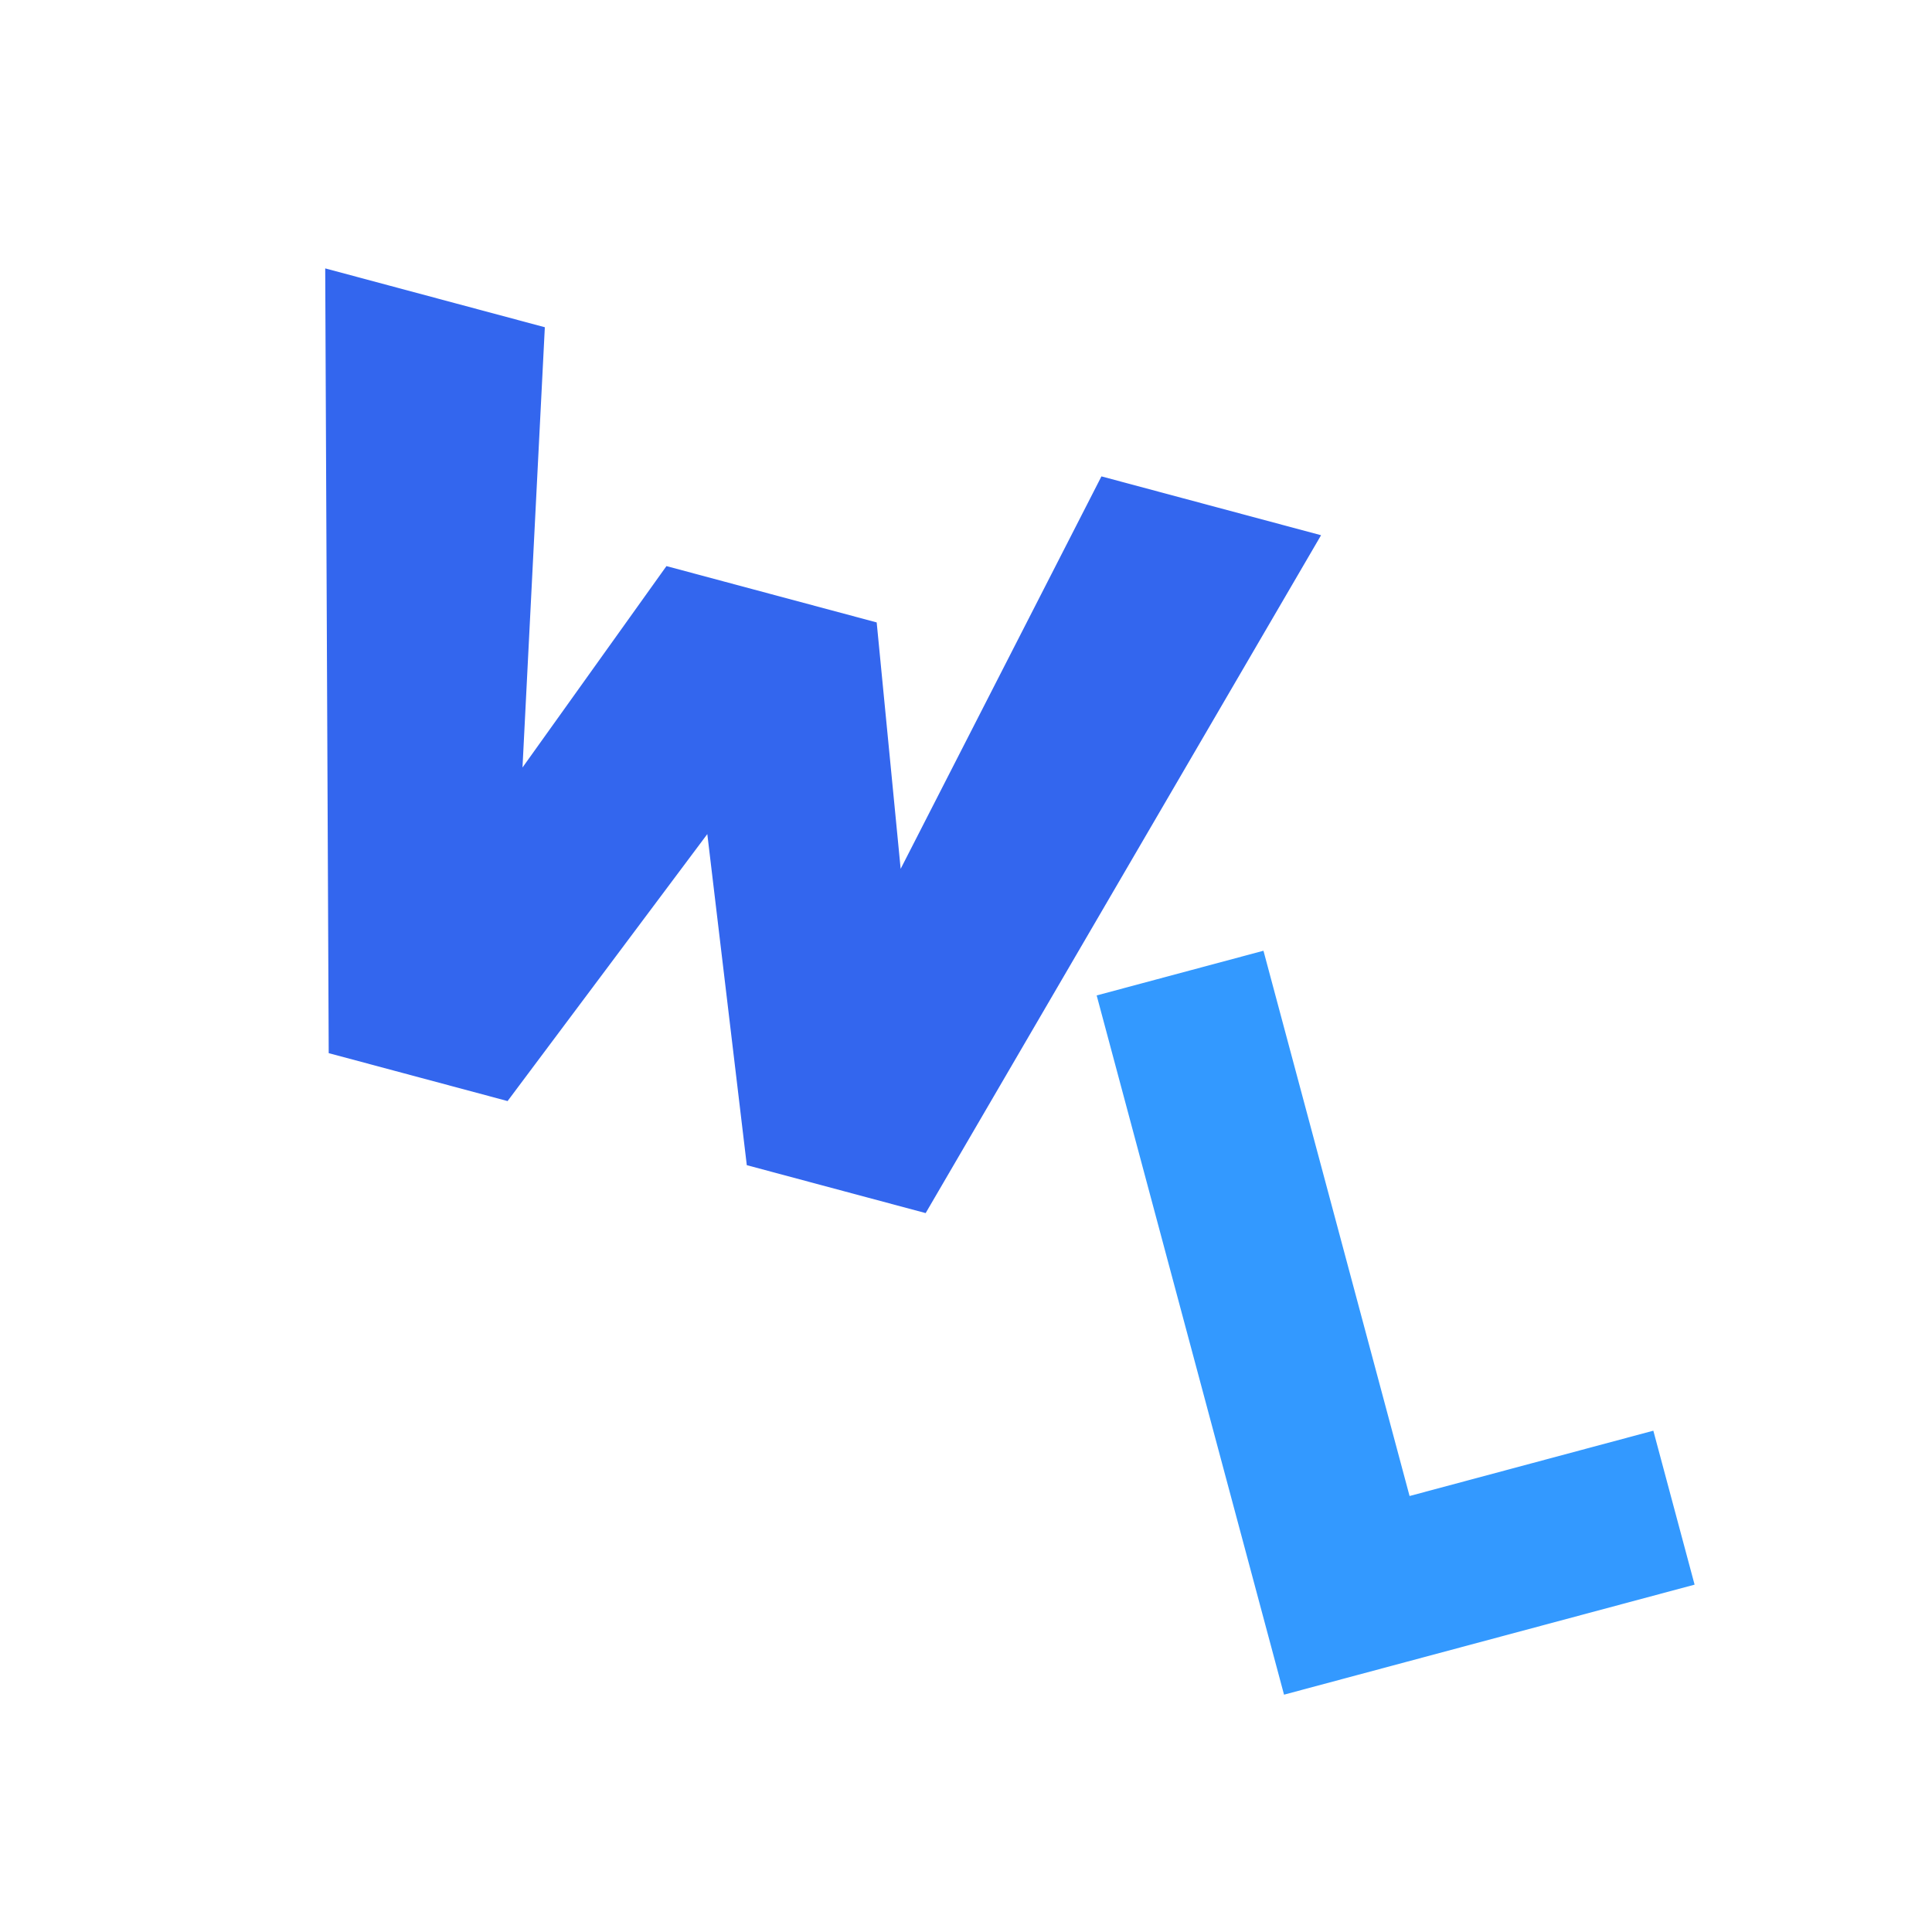
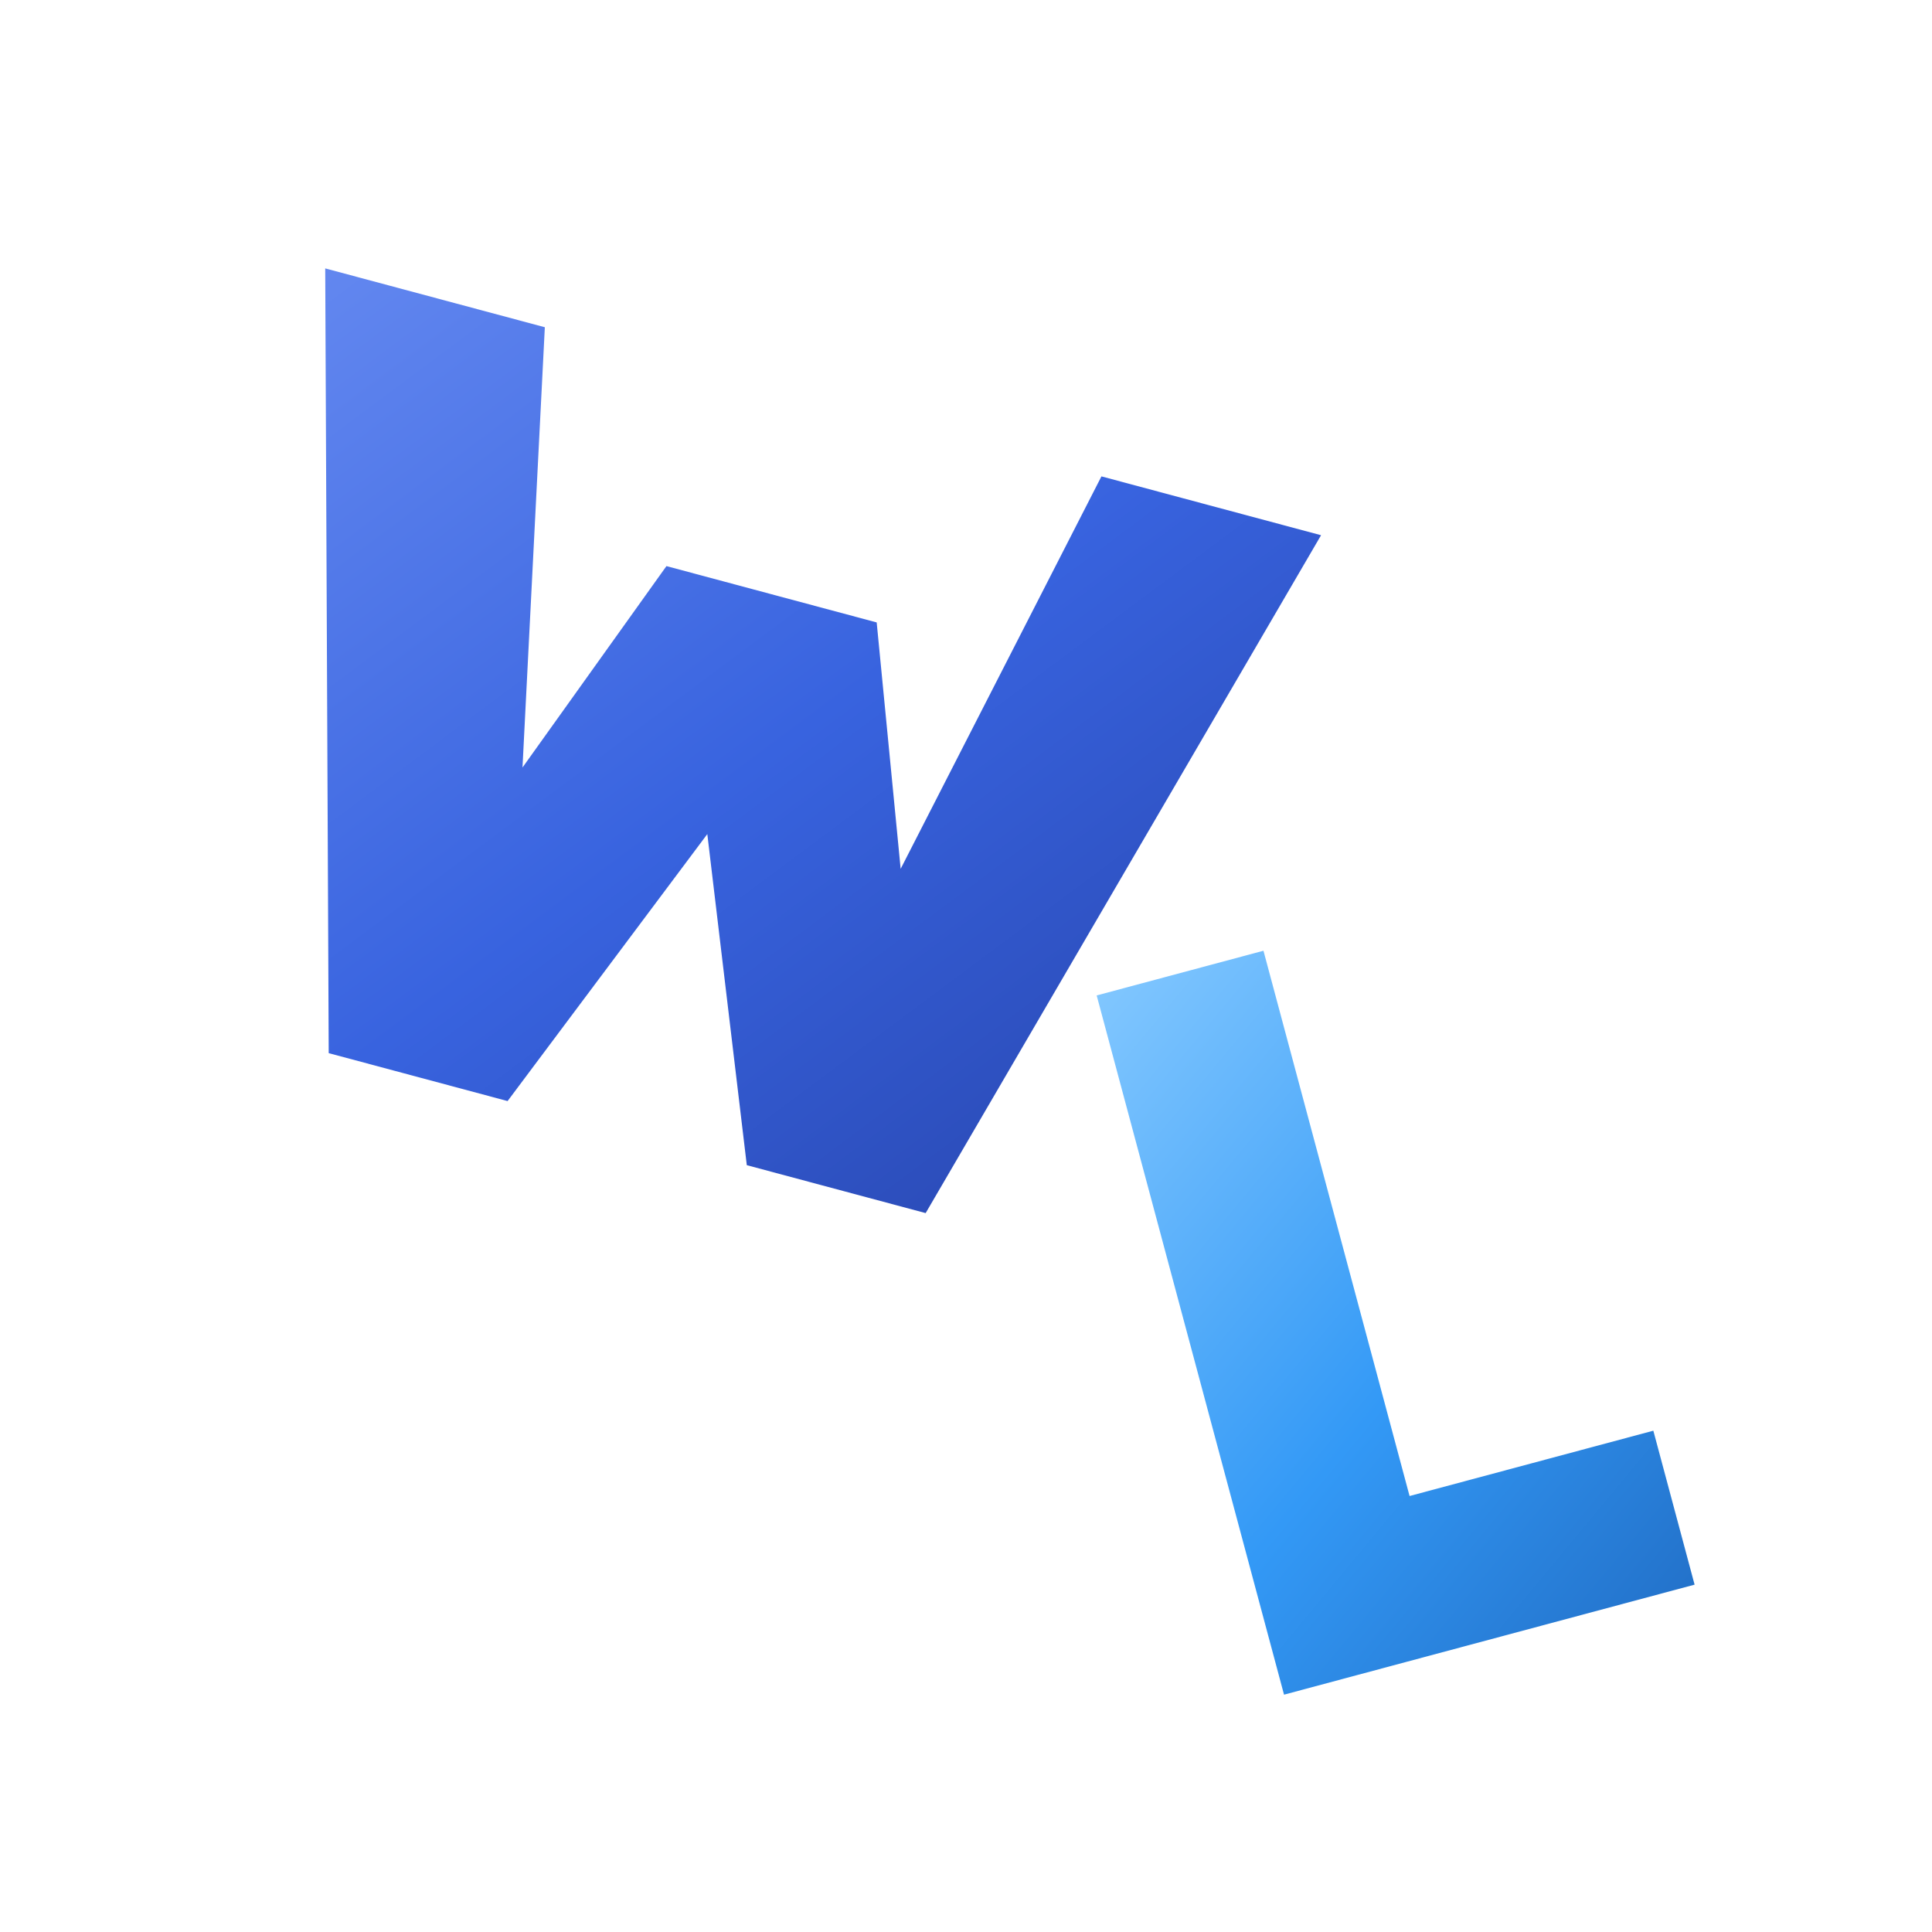
<svg xmlns="http://www.w3.org/2000/svg" viewBox="0 0 320 320">
-   <polygon points="115,50 85,50 115,160 140,160 160,110 180,160 205,160 235,50 205,50 190,120 175,80 145,80 130,120" fill="#36e" stroke="#36e" stroke-width="4" transform="translate(-20,-30) scale(1.1) rotate(15)" />
-   <polygon points="130,215 130,320 190,320 190,300 152,300 152,215" fill="#39f" stroke="#39f" stroke-width="4" transform="translate(-15,-25) scale(1.1) rotate(-15)" />
+   <defs>
+     <linearGradient id="weblibs-deep-blue-gradient" x1="70" y1="20" x2="260" y2="170" gradientUnits="userSpaceOnUse">
+       <stop offset="0%" stop-color="#6e91f4" />
+       <stop offset="52%" stop-color="#3863df" />
+       <stop offset="100%" stop-color="#243fa3" />
+     </linearGradient>
+     <linearGradient id="weblibs-blue-gradient" x1="125" y1="210" x2="210" y2="330" gradientUnits="userSpaceOnUse">
+       <stop offset="0%" stop-color="#85c9ff" />
+       <stop offset="52%" stop-color="#3399f6" />
+       <stop offset="100%" stop-color="#1e66bd" />
+     </linearGradient>
+   </defs>
+   <polygon points="115,50 85,50 115,160 140,160 160,110 180,160 205,160 235,50 205,50 190,120 175,80 145,80 130,120" fill="url(#weblibs-deep-blue-gradient)" stroke="url(#weblibs-deep-blue-gradient)" stroke-width="4" transform="translate(-20,-30) scale(1.1) rotate(15)" />
+   <polygon points="130,215 130,320 190,320 190,300 152,300 152,215" fill="url(#weblibs-blue-gradient)" stroke="url(#weblibs-blue-gradient)" stroke-width="4" transform="translate(-15,-25) scale(1.1) rotate(-15)" />
</svg>
